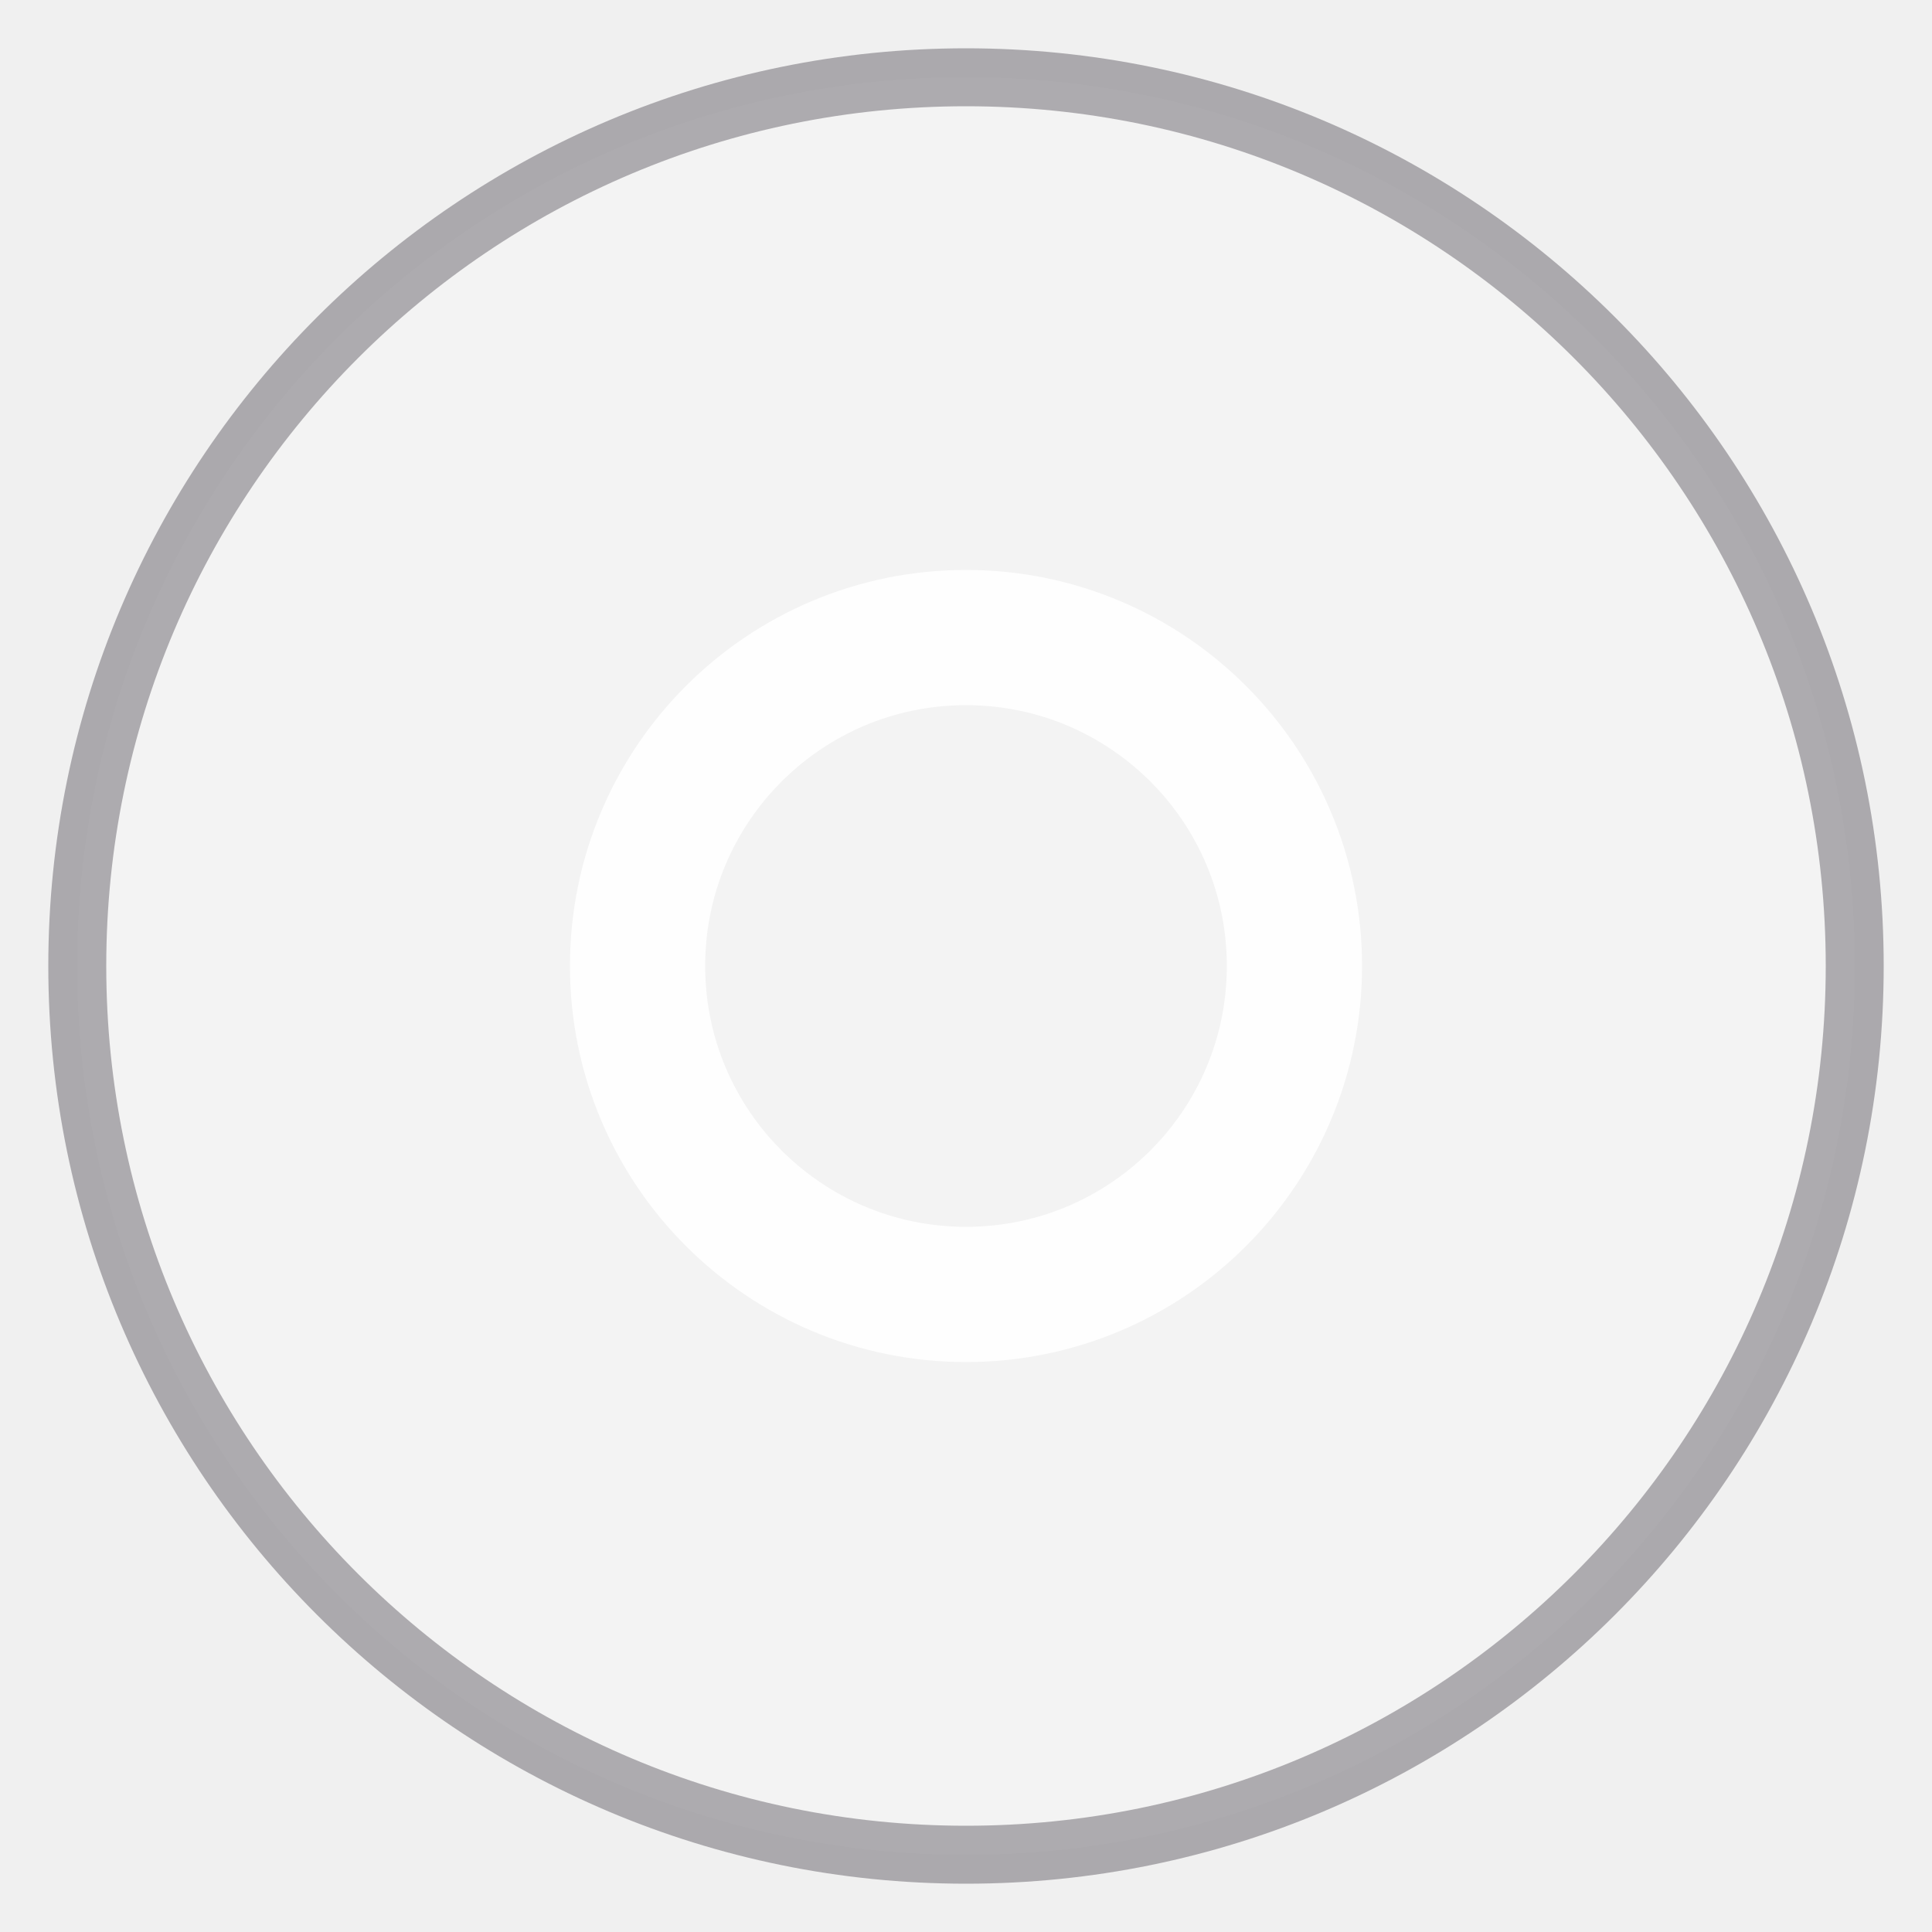
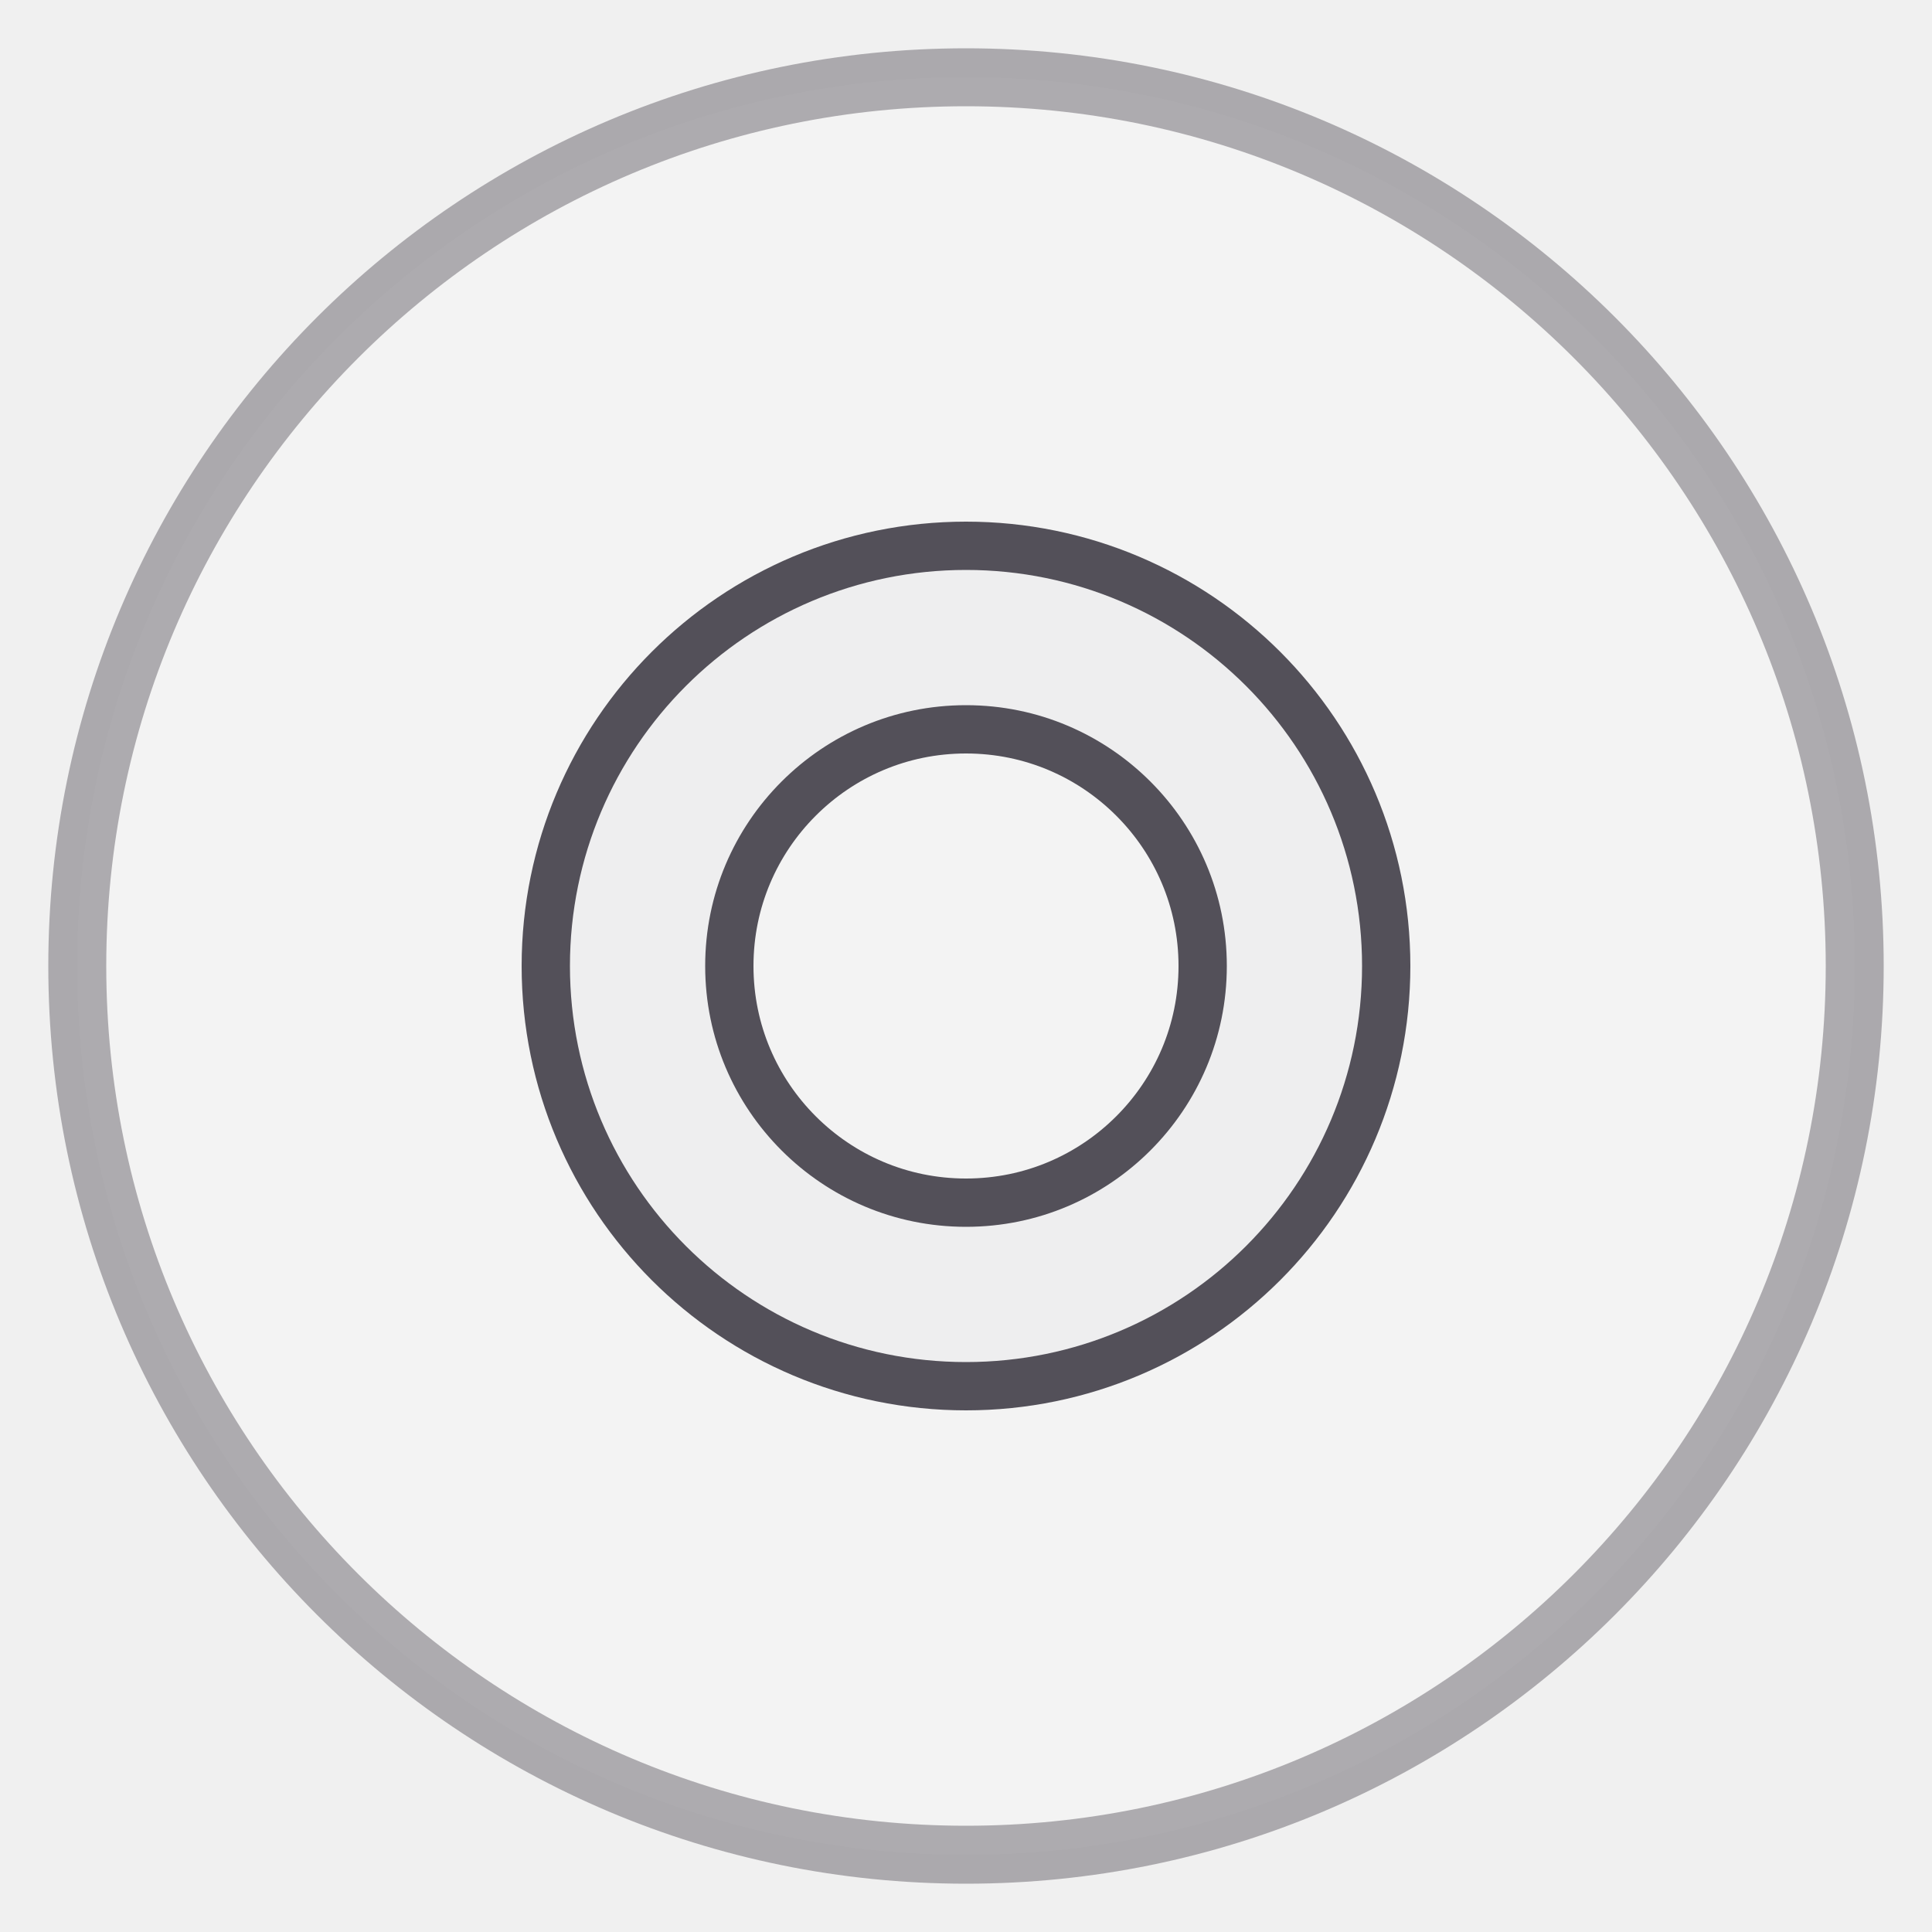
<svg xmlns="http://www.w3.org/2000/svg" viewBox="0 0 100 100">
  <circle cx="50" cy="50" r="46" fill="#ffffff" fill-opacity="0.22" stroke="#2b2733" stroke-opacity="0.35" stroke-width="3" />
+   <circle cx="50" cy="50" r="17" fill="none" stroke="#2b2733" stroke-opacity="0.8" stroke-width="12" stroke-linecap="round" stroke-linejoin="round" />
  <circle cx="50" cy="50" r="17" fill="none" stroke="#ffffff" stroke-opacity="0.9" stroke-width="7" stroke-linecap="round" stroke-linejoin="round" />
</svg>
